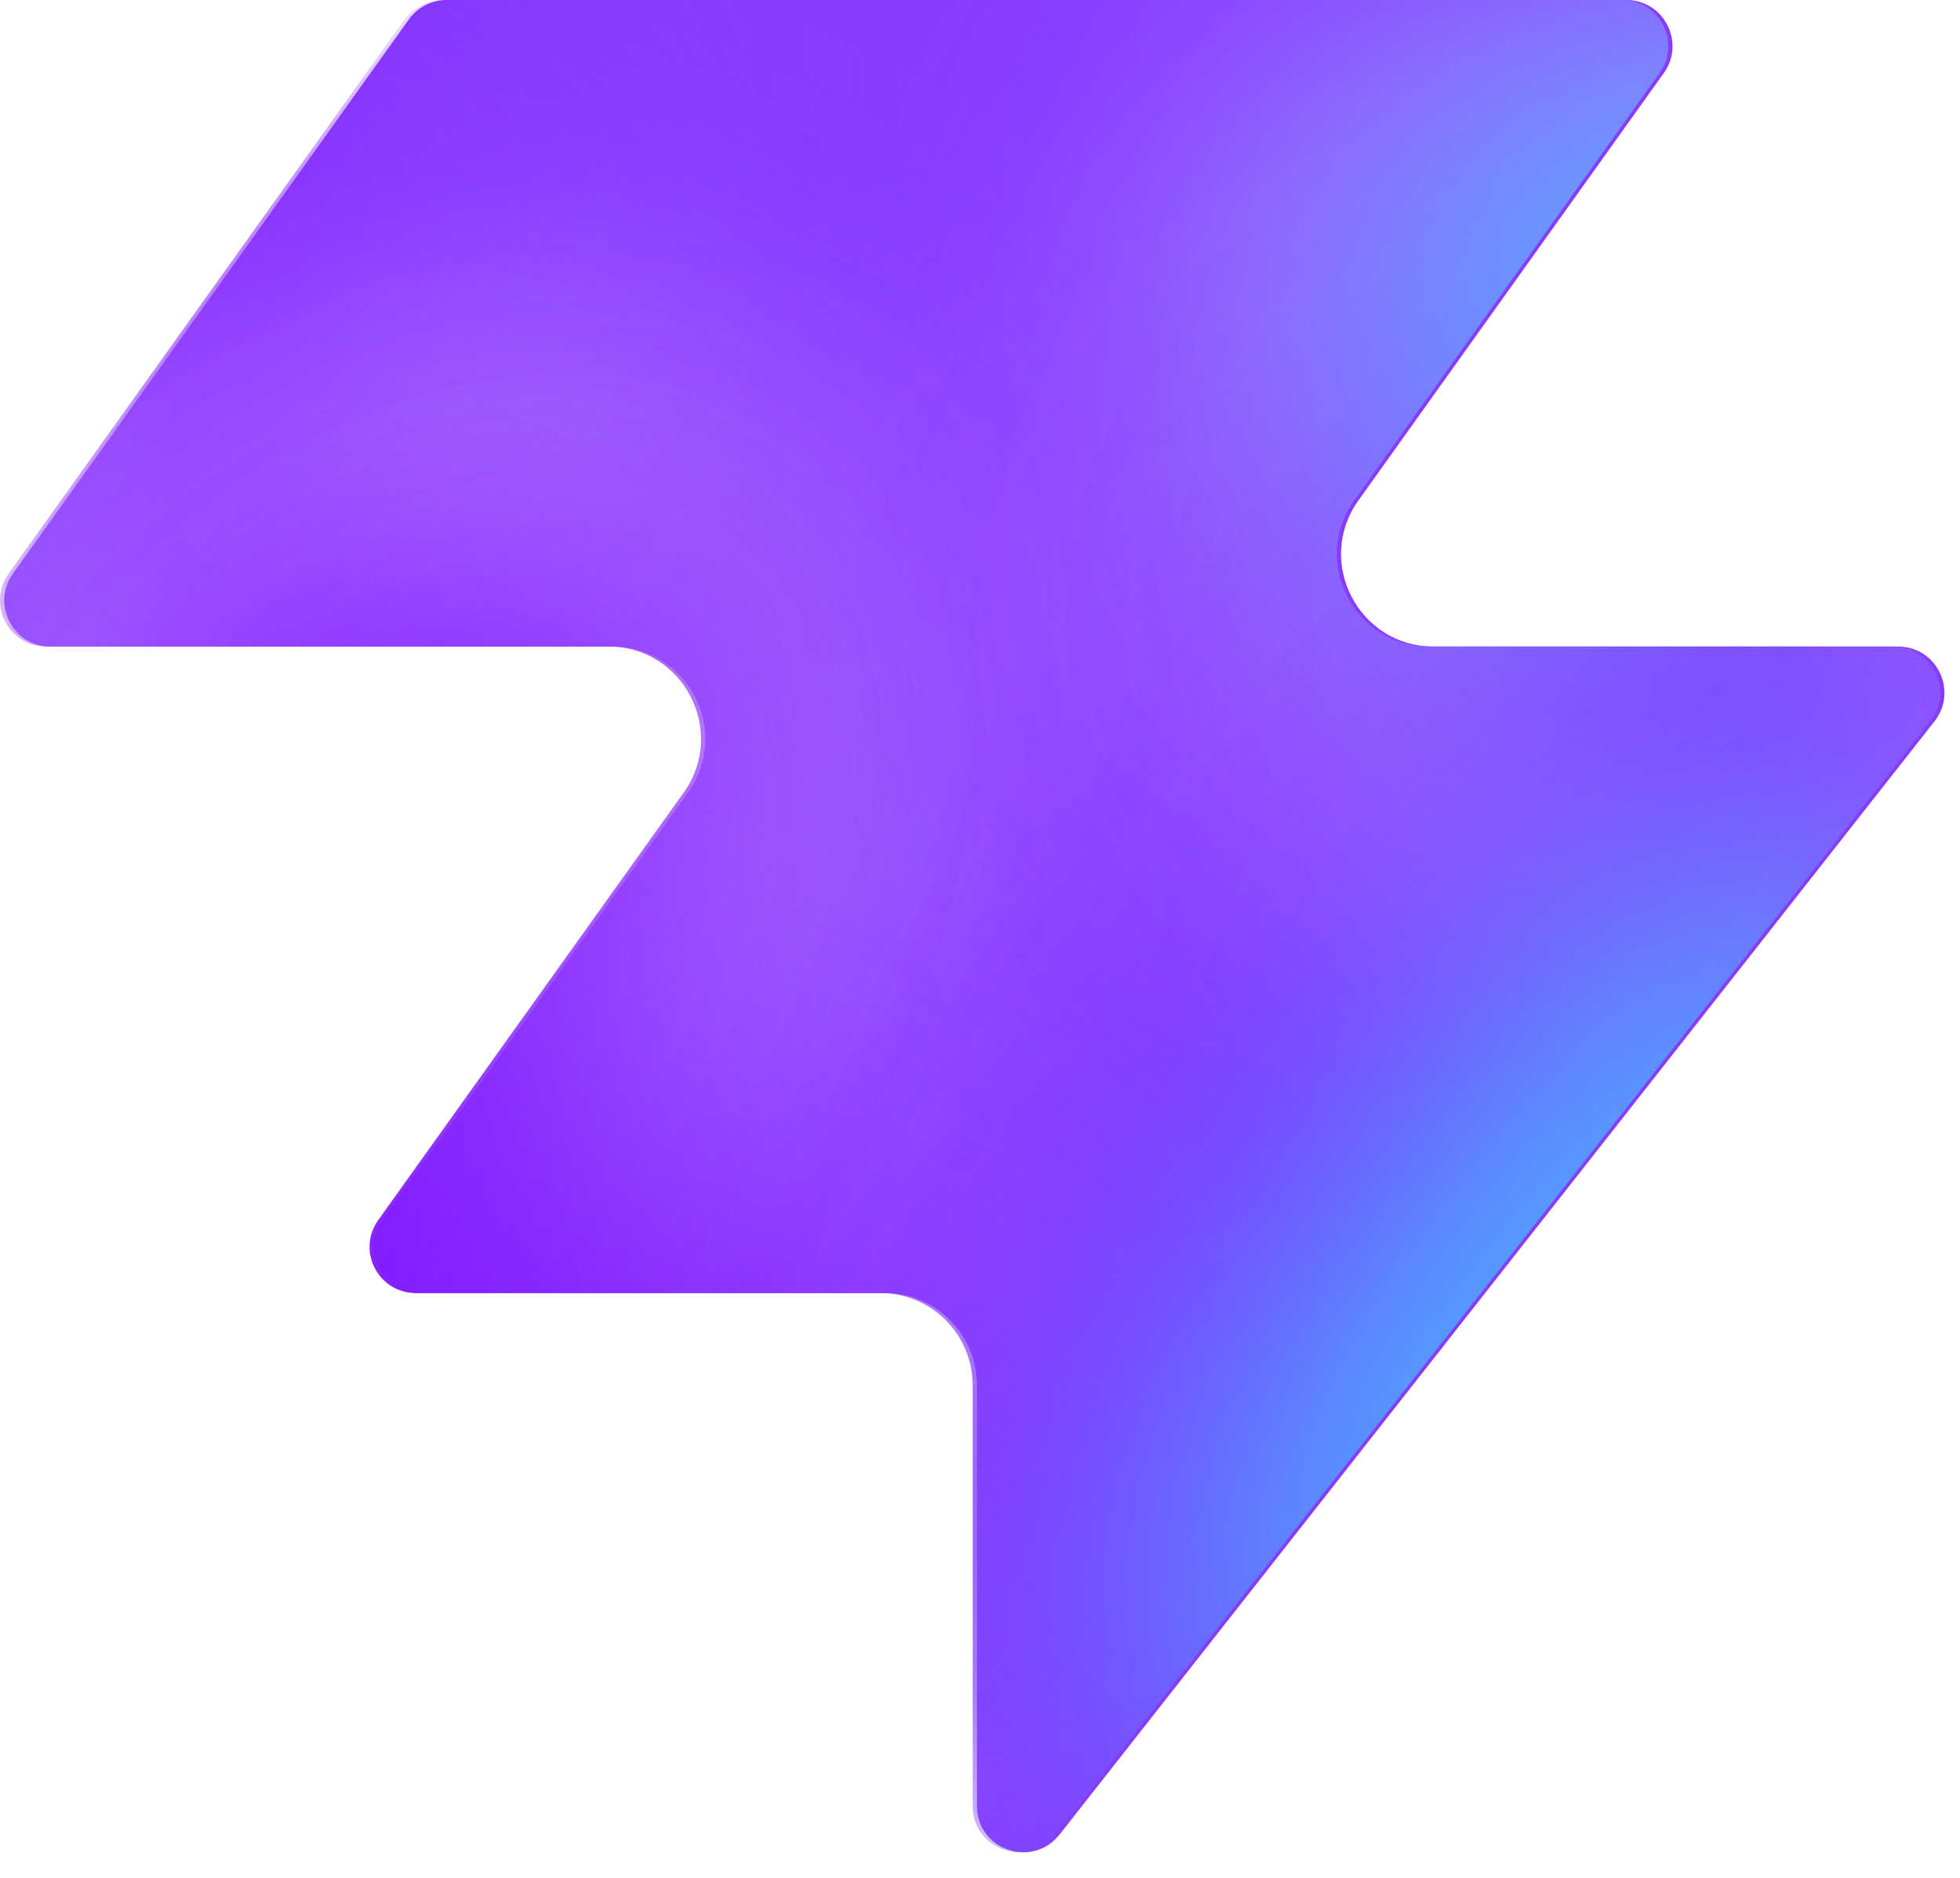
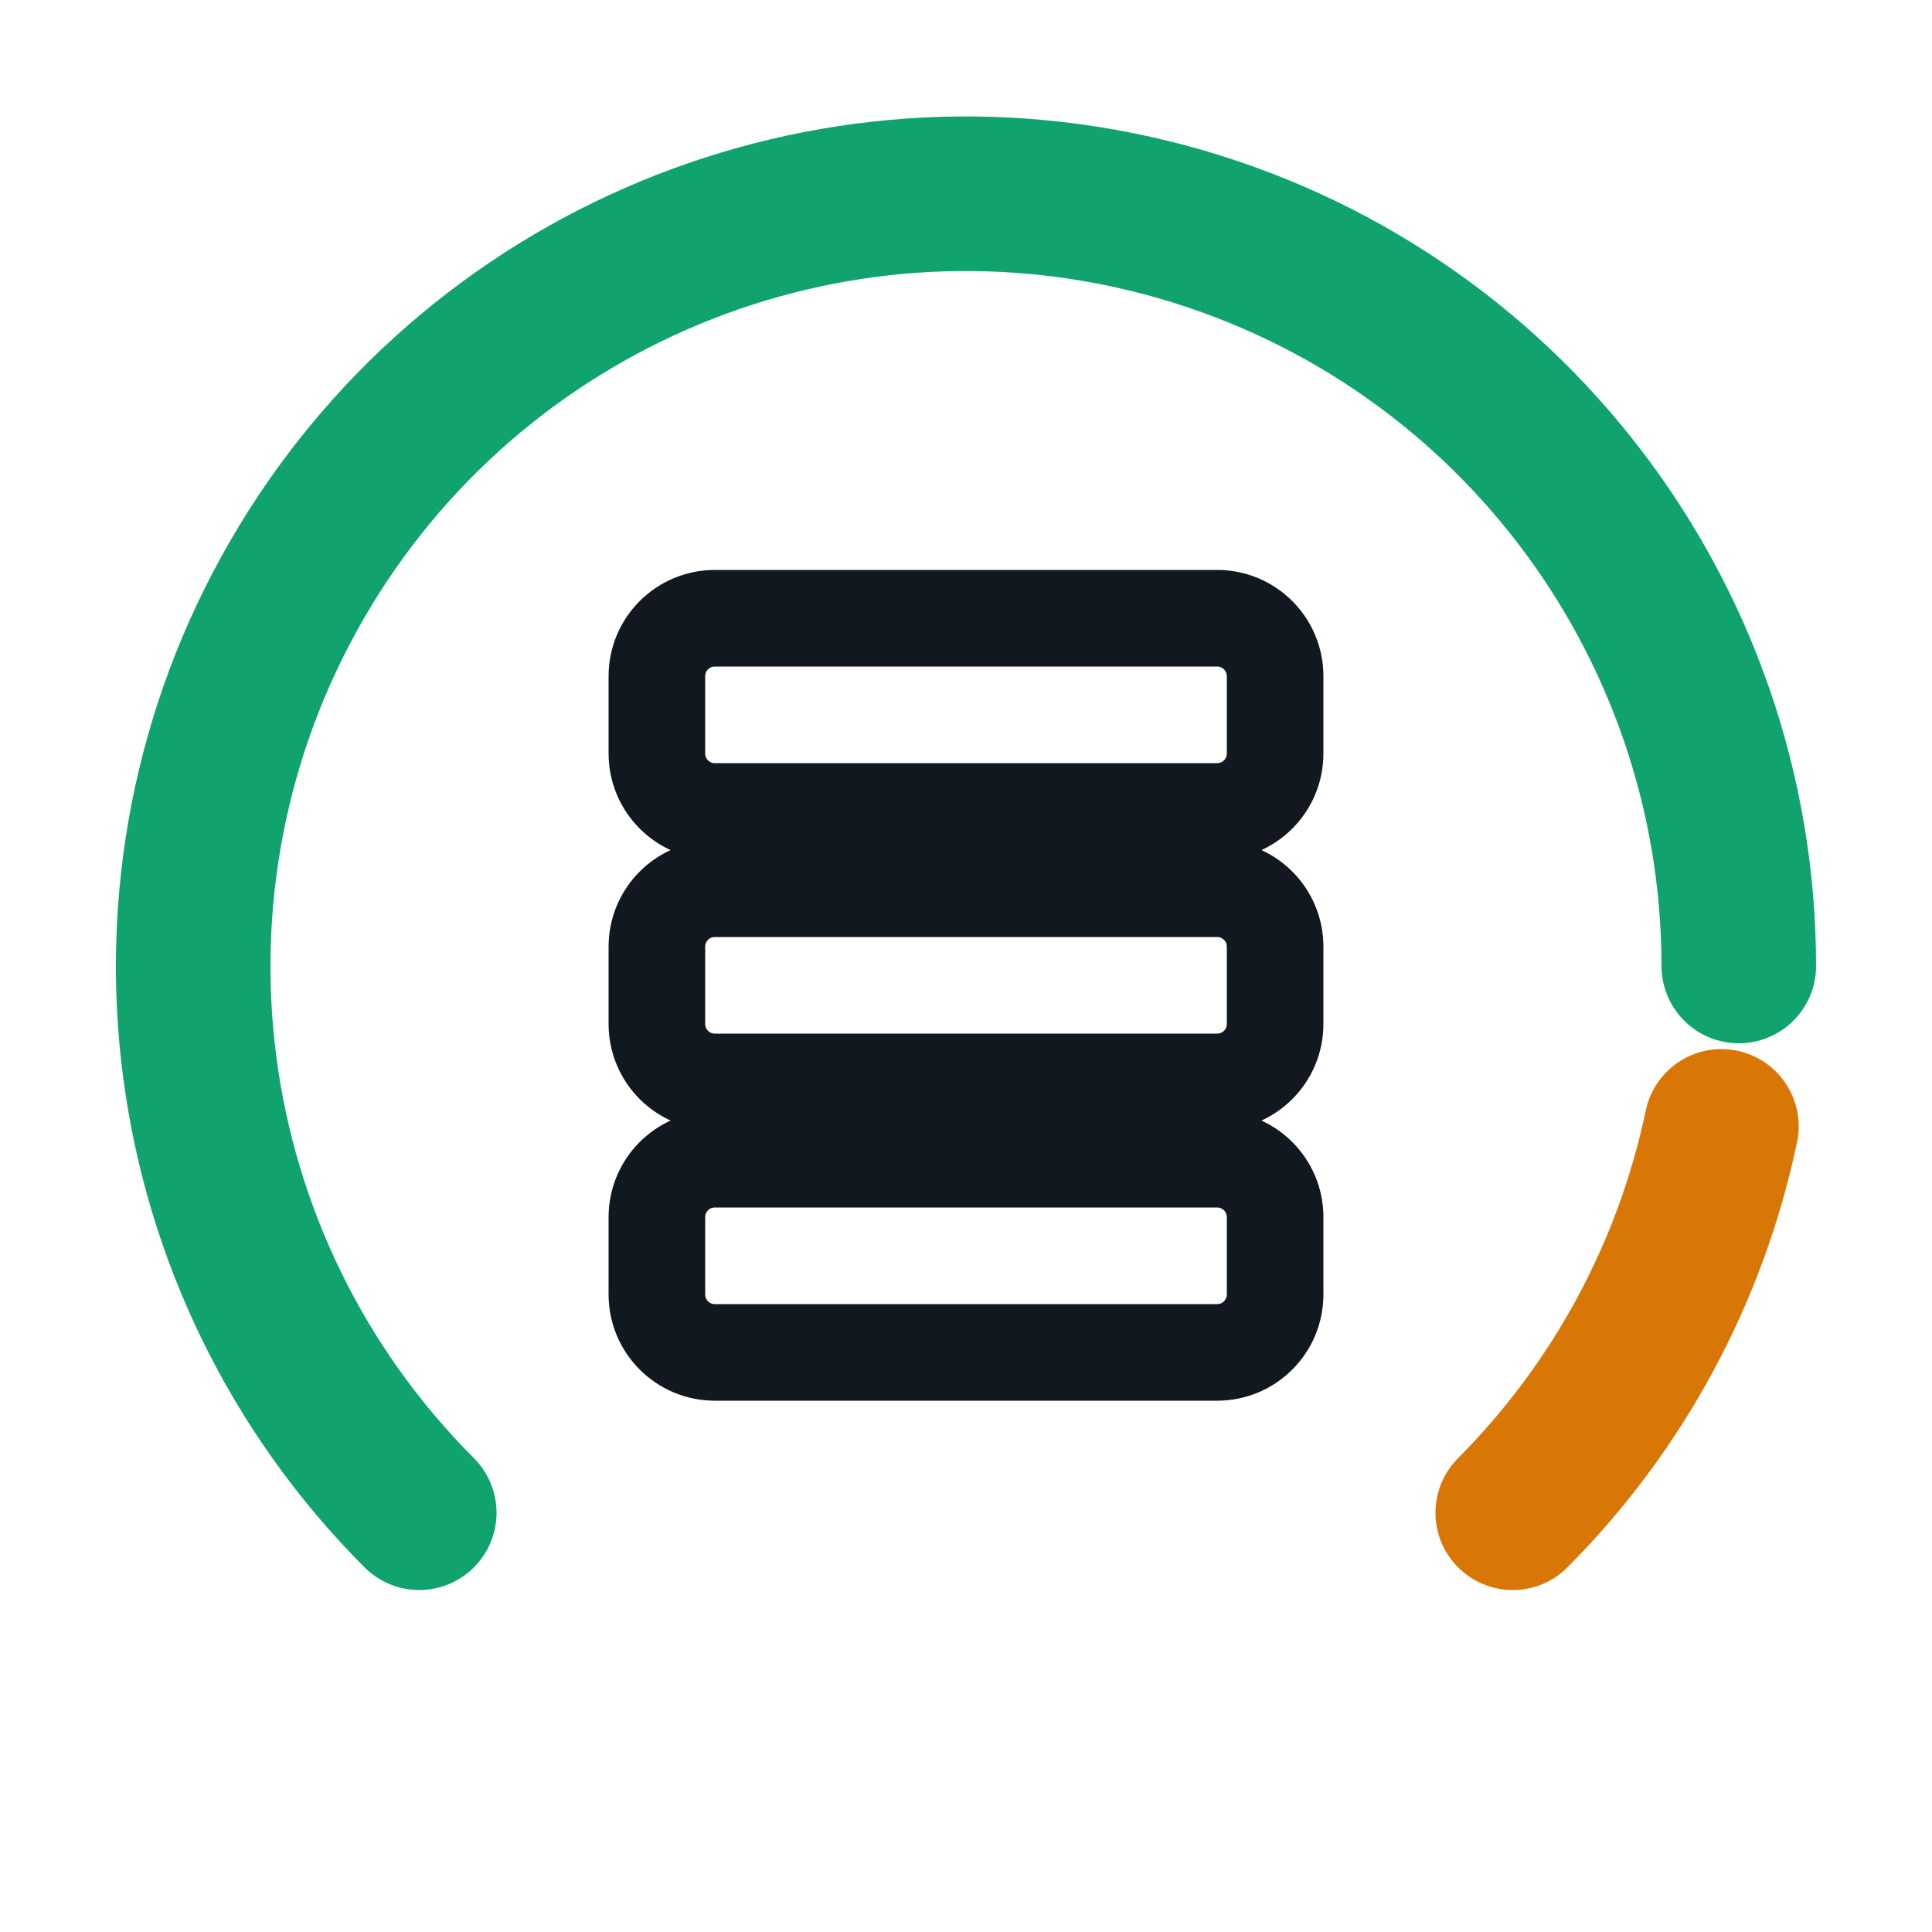
- <svg xmlns="http://www.w3.org/2000/svg" width="48" height="46" fill="none" viewBox="0 0 48 46">
-   <path fill="#863bff" d="M25.946 44.938c-.664.845-2.021.375-2.021-.698V33.937a2.26 2.26 0 0 0-2.262-2.262H10.287c-.92 0-1.456-1.04-.92-1.788l7.48-10.471c1.07-1.497 0-3.578-1.842-3.578H1.237c-.92 0-1.456-1.04-.92-1.788L10.013.474c.214-.297.556-.474.92-.474h28.894c.92 0 1.456 1.04.92 1.788l-7.48 10.471c-1.07 1.498 0 3.579 1.842 3.579h11.377c.943 0 1.473 1.088.89 1.83L25.947 44.94z" style="fill:#863bff;fill:color(display-p3 .525 .23 1);fill-opacity:1" />
-   <mask id="a" width="48" height="46" x="0" y="0" maskUnits="userSpaceOnUse" style="mask-type:alpha">
-     <path fill="#000" d="M25.842 44.938c-.664.844-2.021.375-2.021-.698V33.937a2.26 2.26 0 0 0-2.262-2.262H10.183c-.92 0-1.456-1.04-.92-1.788l7.48-10.471c1.07-1.498 0-3.579-1.842-3.579H1.133c-.92 0-1.456-1.04-.92-1.787L9.91.473c.214-.297.556-.474.92-.474h28.894c.92 0 1.456 1.04.92 1.788l-7.48 10.471c-1.07 1.498 0 3.578 1.842 3.578h11.377c.943 0 1.473 1.088.89 1.832L25.843 44.94z" style="fill:#000;fill-opacity:1" />
-   </mask>
-   <g mask="url(#a)">
-     <g filter="url(#b)">
-       <ellipse cx="5.508" cy="14.704" fill="#ede6ff" rx="5.508" ry="14.704" style="fill:#ede6ff;fill:color(display-p3 .927 .903 1);fill-opacity:1" transform="matrix(.00324 1 1 -.00324 -4.47 31.516)" />
-     </g>
-     <g filter="url(#c)">
-       <ellipse cx="10.399" cy="29.851" fill="#ede6ff" rx="10.399" ry="29.851" style="fill:#ede6ff;fill:color(display-p3 .927 .903 1);fill-opacity:1" transform="matrix(.00324 1 1 -.00324 -39.328 7.883)" />
-     </g>
-     <g filter="url(#d)">
-       <ellipse cx="5.508" cy="30.487" fill="#7e14ff" rx="5.508" ry="30.487" style="fill:#7e14ff;fill:color(display-p3 .492 .077 1);fill-opacity:1" transform="rotate(89.814 -25.913 -14.639)scale(1 -1)" />
-     </g>
-     <g filter="url(#e)">
-       <ellipse cx="5.508" cy="30.599" fill="#7e14ff" rx="5.508" ry="30.599" style="fill:#7e14ff;fill:color(display-p3 .492 .077 1);fill-opacity:1" transform="rotate(89.814 -32.644 -3.334)scale(1 -1)" />
-     </g>
-     <g filter="url(#f)">
-       <ellipse cx="5.508" cy="30.599" fill="#7e14ff" rx="5.508" ry="30.599" style="fill:#7e14ff;fill:color(display-p3 .492 .077 1);fill-opacity:1" transform="matrix(.00324 1 1 -.00324 -34.34 30.47)" />
-     </g>
-     <g filter="url(#g)">
-       <ellipse cx="14.072" cy="22.078" fill="#ede6ff" rx="14.072" ry="22.078" style="fill:#ede6ff;fill:color(display-p3 .927 .903 1);fill-opacity:1" transform="rotate(93.35 24.506 48.493)scale(-1 1)" />
-     </g>
-     <g filter="url(#h)">
-       <ellipse cx="3.47" cy="21.501" fill="#7e14ff" rx="3.47" ry="21.501" style="fill:#7e14ff;fill:color(display-p3 .492 .077 1);fill-opacity:1" transform="rotate(89.009 28.708 47.59)scale(-1 1)" />
-     </g>
-     <g filter="url(#i)">
-       <ellipse cx="3.47" cy="21.501" fill="#7e14ff" rx="3.47" ry="21.501" style="fill:#7e14ff;fill:color(display-p3 .492 .077 1);fill-opacity:1" transform="rotate(89.009 28.708 47.59)scale(-1 1)" />
-     </g>
-     <g filter="url(#j)">
-       <ellipse cx=".387" cy="8.972" fill="#7e14ff" rx="4.407" ry="29.108" style="fill:#7e14ff;fill:color(display-p3 .492 .077 1);fill-opacity:1" transform="rotate(39.51 .387 8.972)" />
-     </g>
-     <g filter="url(#k)">
-       <ellipse cx="47.523" cy="-6.092" fill="#7e14ff" rx="4.407" ry="29.108" style="fill:#7e14ff;fill:color(display-p3 .492 .077 1);fill-opacity:1" transform="rotate(37.892 47.523 -6.092)" />
-     </g>
-     <g filter="url(#l)">
-       <ellipse cx="41.412" cy="6.333" fill="#47bfff" rx="5.971" ry="9.665" style="fill:#47bfff;fill:color(display-p3 .28 .748 1);fill-opacity:1" transform="rotate(37.892 41.412 6.333)" />
-     </g>
-     <g filter="url(#m)">
-       <ellipse cx="-1.879" cy="38.332" fill="#7e14ff" rx="4.407" ry="29.108" style="fill:#7e14ff;fill:color(display-p3 .492 .077 1);fill-opacity:1" transform="rotate(37.892 -1.88 38.332)" />
-     </g>
-     <g filter="url(#n)">
-       <ellipse cx="-1.879" cy="38.332" fill="#7e14ff" rx="4.407" ry="29.108" style="fill:#7e14ff;fill:color(display-p3 .492 .077 1);fill-opacity:1" transform="rotate(37.892 -1.88 38.332)" />
-     </g>
-     <g filter="url(#o)">
-       <ellipse cx="35.651" cy="29.907" fill="#7e14ff" rx="4.407" ry="29.108" style="fill:#7e14ff;fill:color(display-p3 .492 .077 1);fill-opacity:1" transform="rotate(37.892 35.651 29.907)" />
-     </g>
-     <g filter="url(#p)">
-       <ellipse cx="38.418" cy="32.4" fill="#47bfff" rx="5.971" ry="15.297" style="fill:#47bfff;fill:color(display-p3 .28 .748 1);fill-opacity:1" transform="rotate(37.892 38.418 32.4)" />
-     </g>
-   </g>
-   <defs>
-     <filter id="b" width="60.045" height="41.654" x="-19.77" y="16.149" color-interpolation-filters="sRGB" filterUnits="userSpaceOnUse">
-       <feFlood flood-opacity="0" result="BackgroundImageFix" />
-       <feBlend in="SourceGraphic" in2="BackgroundImageFix" result="shape" />
-       <feGaussianBlur result="effect1_foregroundBlur_2002_17158" stdDeviation="7.659" />
-     </filter>
-     <filter id="c" width="90.34" height="51.437" x="-54.613" y="-7.533" color-interpolation-filters="sRGB" filterUnits="userSpaceOnUse">
-       <feFlood flood-opacity="0" result="BackgroundImageFix" />
-       <feBlend in="SourceGraphic" in2="BackgroundImageFix" result="shape" />
-       <feGaussianBlur result="effect1_foregroundBlur_2002_17158" stdDeviation="7.659" />
-     </filter>
-     <filter id="d" width="79.355" height="29.4" x="-49.64" y="2.03" color-interpolation-filters="sRGB" filterUnits="userSpaceOnUse">
-       <feFlood flood-opacity="0" result="BackgroundImageFix" />
-       <feBlend in="SourceGraphic" in2="BackgroundImageFix" result="shape" />
-       <feGaussianBlur result="effect1_foregroundBlur_2002_17158" stdDeviation="4.596" />
-     </filter>
-     <filter id="e" width="79.579" height="29.4" x="-45.045" y="20.029" color-interpolation-filters="sRGB" filterUnits="userSpaceOnUse">
-       <feFlood flood-opacity="0" result="BackgroundImageFix" />
-       <feBlend in="SourceGraphic" in2="BackgroundImageFix" result="shape" />
-       <feGaussianBlur result="effect1_foregroundBlur_2002_17158" stdDeviation="4.596" />
-     </filter>
-     <filter id="f" width="79.579" height="29.4" x="-43.513" y="21.178" color-interpolation-filters="sRGB" filterUnits="userSpaceOnUse">
-       <feFlood flood-opacity="0" result="BackgroundImageFix" />
-       <feBlend in="SourceGraphic" in2="BackgroundImageFix" result="shape" />
-       <feGaussianBlur result="effect1_foregroundBlur_2002_17158" stdDeviation="4.596" />
-     </filter>
-     <filter id="g" width="74.749" height="58.852" x="15.756" y="-17.901" color-interpolation-filters="sRGB" filterUnits="userSpaceOnUse">
-       <feFlood flood-opacity="0" result="BackgroundImageFix" />
-       <feBlend in="SourceGraphic" in2="BackgroundImageFix" result="shape" />
-       <feGaussianBlur result="effect1_foregroundBlur_2002_17158" stdDeviation="7.659" />
-     </filter>
-     <filter id="h" width="61.377" height="25.362" x="23.548" y="2.284" color-interpolation-filters="sRGB" filterUnits="userSpaceOnUse">
-       <feFlood flood-opacity="0" result="BackgroundImageFix" />
-       <feBlend in="SourceGraphic" in2="BackgroundImageFix" result="shape" />
-       <feGaussianBlur result="effect1_foregroundBlur_2002_17158" stdDeviation="4.596" />
-     </filter>
-     <filter id="i" width="61.377" height="25.362" x="23.548" y="2.284" color-interpolation-filters="sRGB" filterUnits="userSpaceOnUse">
-       <feFlood flood-opacity="0" result="BackgroundImageFix" />
-       <feBlend in="SourceGraphic" in2="BackgroundImageFix" result="shape" />
-       <feGaussianBlur result="effect1_foregroundBlur_2002_17158" stdDeviation="4.596" />
-     </filter>
-     <filter id="j" width="56.045" height="63.649" x="-27.636" y="-22.853" color-interpolation-filters="sRGB" filterUnits="userSpaceOnUse">
-       <feFlood flood-opacity="0" result="BackgroundImageFix" />
-       <feBlend in="SourceGraphic" in2="BackgroundImageFix" result="shape" />
-       <feGaussianBlur result="effect1_foregroundBlur_2002_17158" stdDeviation="4.596" />
-     </filter>
-     <filter id="k" width="54.814" height="64.646" x="20.116" y="-38.415" color-interpolation-filters="sRGB" filterUnits="userSpaceOnUse">
-       <feFlood flood-opacity="0" result="BackgroundImageFix" />
-       <feBlend in="SourceGraphic" in2="BackgroundImageFix" result="shape" />
-       <feGaussianBlur result="effect1_foregroundBlur_2002_17158" stdDeviation="4.596" />
-     </filter>
-     <filter id="l" width="33.541" height="35.313" x="24.641" y="-11.323" color-interpolation-filters="sRGB" filterUnits="userSpaceOnUse">
-       <feFlood flood-opacity="0" result="BackgroundImageFix" />
-       <feBlend in="SourceGraphic" in2="BackgroundImageFix" result="shape" />
-       <feGaussianBlur result="effect1_foregroundBlur_2002_17158" stdDeviation="4.596" />
-     </filter>
-     <filter id="m" width="54.814" height="64.646" x="-29.286" y="6.009" color-interpolation-filters="sRGB" filterUnits="userSpaceOnUse">
-       <feFlood flood-opacity="0" result="BackgroundImageFix" />
-       <feBlend in="SourceGraphic" in2="BackgroundImageFix" result="shape" />
-       <feGaussianBlur result="effect1_foregroundBlur_2002_17158" stdDeviation="4.596" />
-     </filter>
-     <filter id="n" width="54.814" height="64.646" x="-29.286" y="6.009" color-interpolation-filters="sRGB" filterUnits="userSpaceOnUse">
-       <feFlood flood-opacity="0" result="BackgroundImageFix" />
-       <feBlend in="SourceGraphic" in2="BackgroundImageFix" result="shape" />
-       <feGaussianBlur result="effect1_foregroundBlur_2002_17158" stdDeviation="4.596" />
-     </filter>
-     <filter id="o" width="54.814" height="64.646" x="8.244" y="-2.416" color-interpolation-filters="sRGB" filterUnits="userSpaceOnUse">
-       <feFlood flood-opacity="0" result="BackgroundImageFix" />
-       <feBlend in="SourceGraphic" in2="BackgroundImageFix" result="shape" />
-       <feGaussianBlur result="effect1_foregroundBlur_2002_17158" stdDeviation="4.596" />
-     </filter>
-     <filter id="p" width="39.409" height="43.623" x="18.713" y="10.588" color-interpolation-filters="sRGB" filterUnits="userSpaceOnUse">
-       <feFlood flood-opacity="0" result="BackgroundImageFix" />
-       <feBlend in="SourceGraphic" in2="BackgroundImageFix" result="shape" />
-       <feGaussianBlur result="effect1_foregroundBlur_2002_17158" stdDeviation="4.596" />
-     </filter>
-   </defs>
+ <svg xmlns="http://www.w3.org/2000/svg" viewBox="0 0 100 100">
+   <style>svg{color:#111820}@media (prefers-color-scheme:dark){svg{color:#E8EEF2}}</style>
+   <path d="M21.7 78.3 A40 40 0 1 1 90 50" fill="none" stroke="#10A36E" stroke-width="8" stroke-linecap="round" />
+   <path d="M89.1 58.3 A40 40 0 0 1 78.3 78.3" fill="none" stroke="#D97706" stroke-width="8" stroke-linecap="round" />
+   <rect x="34" y="32" width="32" height="10" rx="3" fill="none" stroke="currentColor" stroke-width="5" />
+   <rect x="34" y="46" width="32" height="10" rx="3" fill="none" stroke="currentColor" stroke-width="5" />
+   <rect x="34" y="60" width="32" height="10" rx="3" fill="none" stroke="currentColor" stroke-width="5" />
</svg>
